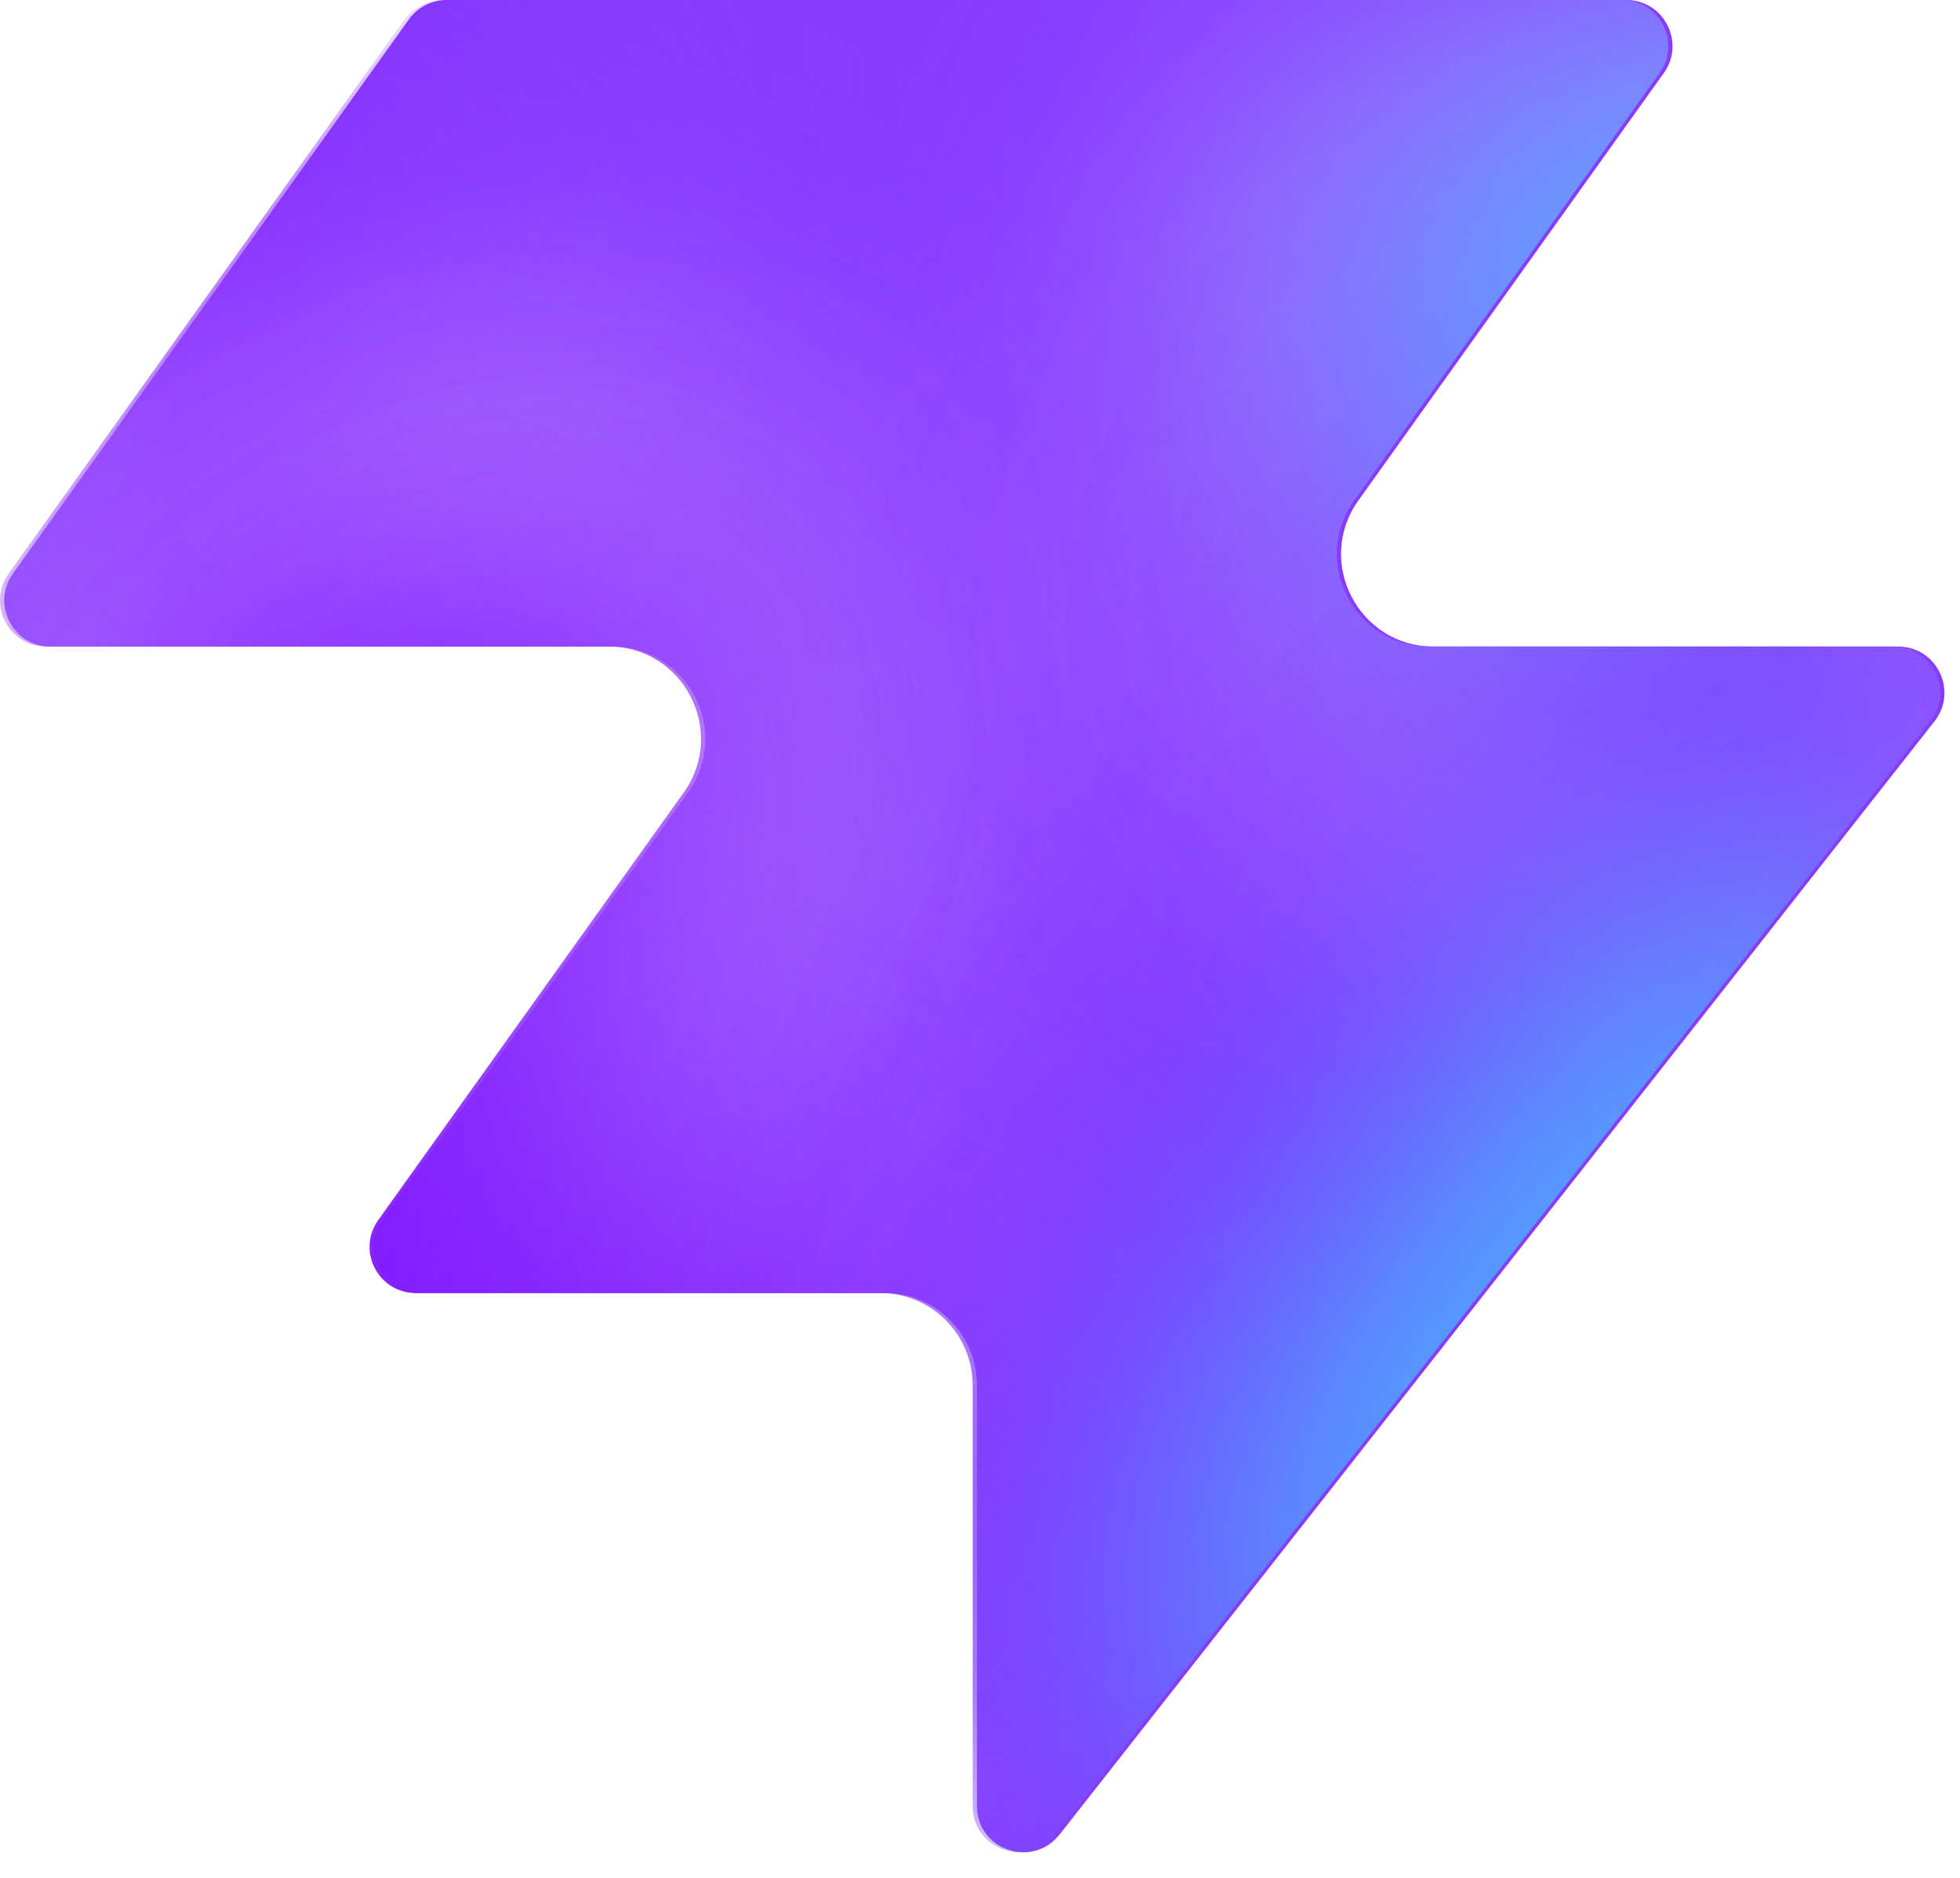
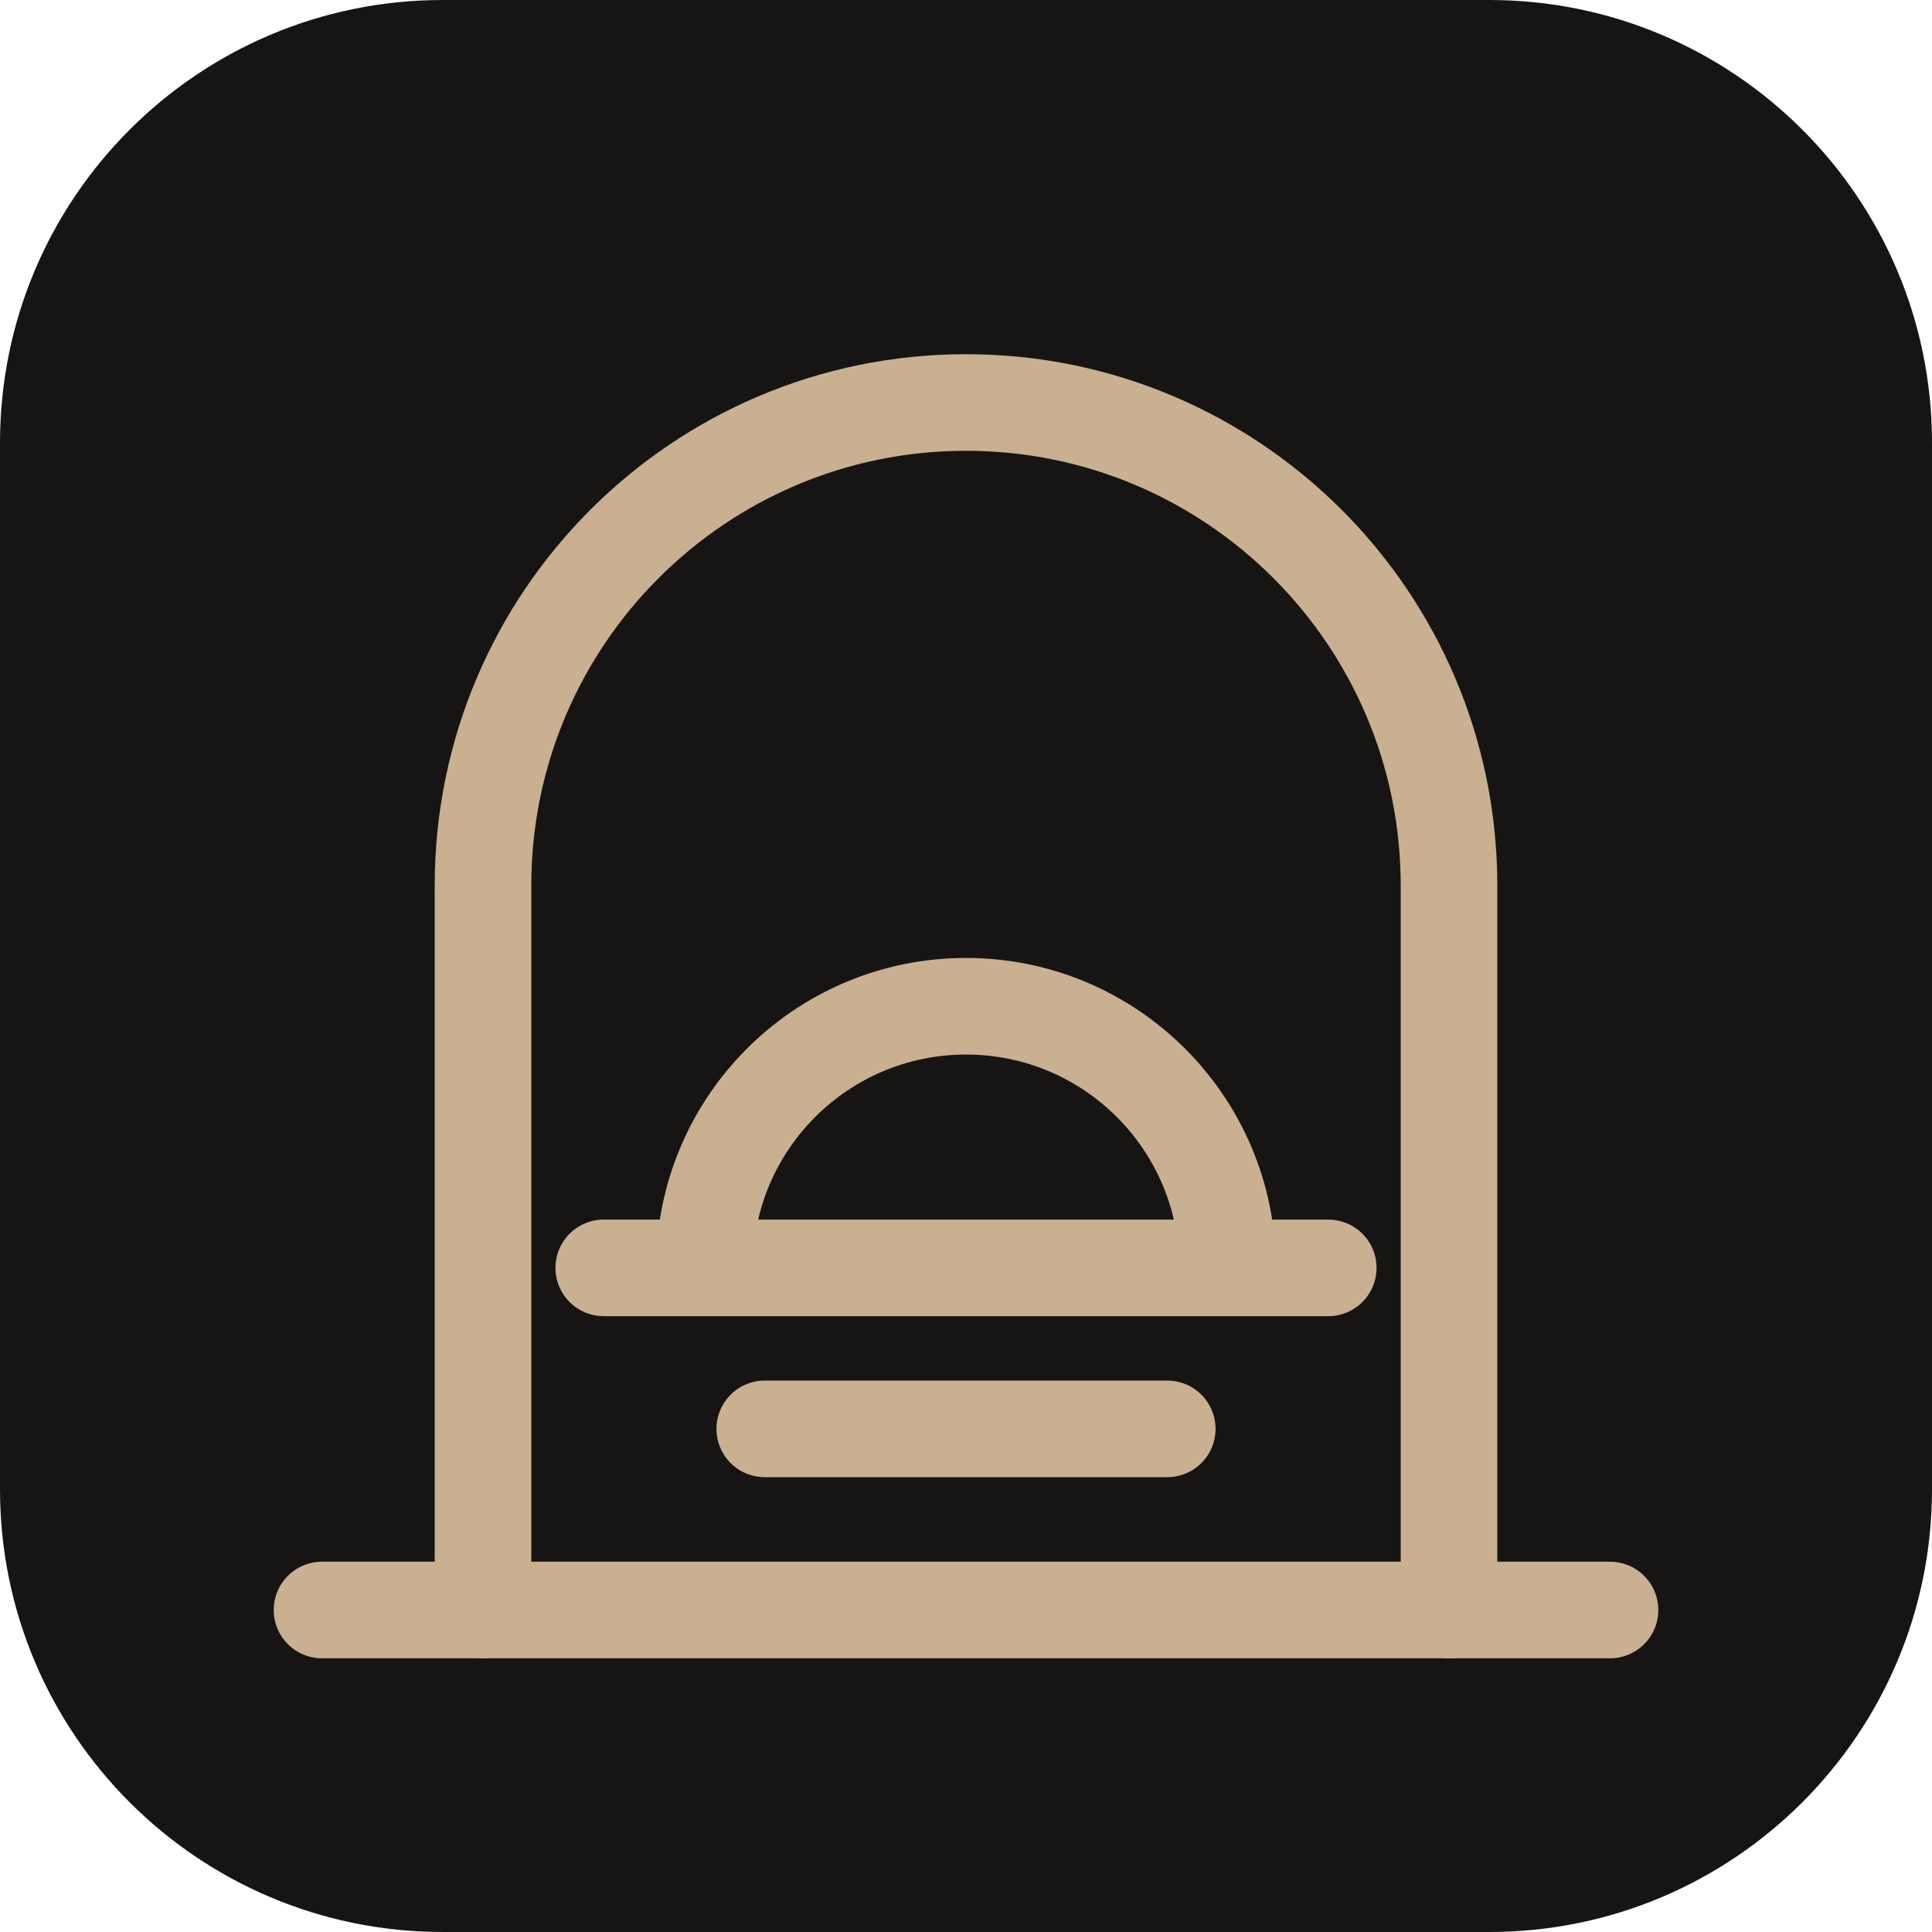
- <svg xmlns="http://www.w3.org/2000/svg" width="48" height="46" fill="none" viewBox="0 0 48 46">
-   <path fill="#863bff" d="M25.946 44.938c-.664.845-2.021.375-2.021-.698V33.937a2.26 2.26 0 0 0-2.262-2.262H10.287c-.92 0-1.456-1.04-.92-1.788l7.48-10.471c1.07-1.497 0-3.578-1.842-3.578H1.237c-.92 0-1.456-1.04-.92-1.788L10.013.474c.214-.297.556-.474.92-.474h28.894c.92 0 1.456 1.04.92 1.788l-7.48 10.471c-1.07 1.498 0 3.579 1.842 3.579h11.377c.943 0 1.473 1.088.89 1.83L25.947 44.94z" style="fill:#863bff;fill:color(display-p3 .525 .23 1);fill-opacity:1" />
-   <mask id="a" width="48" height="46" x="0" y="0" maskUnits="userSpaceOnUse" style="mask-type:alpha">
-     <path fill="#000" d="M25.842 44.938c-.664.844-2.021.375-2.021-.698V33.937a2.26 2.26 0 0 0-2.262-2.262H10.183c-.92 0-1.456-1.04-.92-1.788l7.48-10.471c1.07-1.498 0-3.579-1.842-3.579H1.133c-.92 0-1.456-1.04-.92-1.787L9.91.473c.214-.297.556-.474.92-.474h28.894c.92 0 1.456 1.04.92 1.788l-7.48 10.471c-1.07 1.498 0 3.578 1.842 3.578h11.377c.943 0 1.473 1.088.89 1.832L25.843 44.94z" style="fill:#000;fill-opacity:1" />
-   </mask>
-   <g mask="url(#a)">
-     <g filter="url(#b)">
-       <ellipse cx="5.508" cy="14.704" fill="#ede6ff" rx="5.508" ry="14.704" style="fill:#ede6ff;fill:color(display-p3 .927 .903 1);fill-opacity:1" transform="matrix(.00324 1 1 -.00324 -4.47 31.516)" />
-     </g>
-     <g filter="url(#c)">
-       <ellipse cx="10.399" cy="29.851" fill="#ede6ff" rx="10.399" ry="29.851" style="fill:#ede6ff;fill:color(display-p3 .927 .903 1);fill-opacity:1" transform="matrix(.00324 1 1 -.00324 -39.328 7.883)" />
-     </g>
-     <g filter="url(#d)">
-       <ellipse cx="5.508" cy="30.487" fill="#7e14ff" rx="5.508" ry="30.487" style="fill:#7e14ff;fill:color(display-p3 .492 .077 1);fill-opacity:1" transform="rotate(89.814 -25.913 -14.639)scale(1 -1)" />
-     </g>
-     <g filter="url(#e)">
-       <ellipse cx="5.508" cy="30.599" fill="#7e14ff" rx="5.508" ry="30.599" style="fill:#7e14ff;fill:color(display-p3 .492 .077 1);fill-opacity:1" transform="rotate(89.814 -32.644 -3.334)scale(1 -1)" />
-     </g>
-     <g filter="url(#f)">
-       <ellipse cx="5.508" cy="30.599" fill="#7e14ff" rx="5.508" ry="30.599" style="fill:#7e14ff;fill:color(display-p3 .492 .077 1);fill-opacity:1" transform="matrix(.00324 1 1 -.00324 -34.34 30.47)" />
-     </g>
-     <g filter="url(#g)">
-       <ellipse cx="14.072" cy="22.078" fill="#ede6ff" rx="14.072" ry="22.078" style="fill:#ede6ff;fill:color(display-p3 .927 .903 1);fill-opacity:1" transform="rotate(93.35 24.506 48.493)scale(-1 1)" />
-     </g>
-     <g filter="url(#h)">
-       <ellipse cx="3.47" cy="21.501" fill="#7e14ff" rx="3.47" ry="21.501" style="fill:#7e14ff;fill:color(display-p3 .492 .077 1);fill-opacity:1" transform="rotate(89.009 28.708 47.59)scale(-1 1)" />
-     </g>
-     <g filter="url(#i)">
-       <ellipse cx="3.47" cy="21.501" fill="#7e14ff" rx="3.47" ry="21.501" style="fill:#7e14ff;fill:color(display-p3 .492 .077 1);fill-opacity:1" transform="rotate(89.009 28.708 47.59)scale(-1 1)" />
-     </g>
-     <g filter="url(#j)">
-       <ellipse cx=".387" cy="8.972" fill="#7e14ff" rx="4.407" ry="29.108" style="fill:#7e14ff;fill:color(display-p3 .492 .077 1);fill-opacity:1" transform="rotate(39.51 .387 8.972)" />
-     </g>
-     <g filter="url(#k)">
-       <ellipse cx="47.523" cy="-6.092" fill="#7e14ff" rx="4.407" ry="29.108" style="fill:#7e14ff;fill:color(display-p3 .492 .077 1);fill-opacity:1" transform="rotate(37.892 47.523 -6.092)" />
-     </g>
-     <g filter="url(#l)">
-       <ellipse cx="41.412" cy="6.333" fill="#47bfff" rx="5.971" ry="9.665" style="fill:#47bfff;fill:color(display-p3 .28 .748 1);fill-opacity:1" transform="rotate(37.892 41.412 6.333)" />
-     </g>
-     <g filter="url(#m)">
-       <ellipse cx="-1.879" cy="38.332" fill="#7e14ff" rx="4.407" ry="29.108" style="fill:#7e14ff;fill:color(display-p3 .492 .077 1);fill-opacity:1" transform="rotate(37.892 -1.88 38.332)" />
-     </g>
-     <g filter="url(#n)">
-       <ellipse cx="-1.879" cy="38.332" fill="#7e14ff" rx="4.407" ry="29.108" style="fill:#7e14ff;fill:color(display-p3 .492 .077 1);fill-opacity:1" transform="rotate(37.892 -1.88 38.332)" />
-     </g>
-     <g filter="url(#o)">
-       <ellipse cx="35.651" cy="29.907" fill="#7e14ff" rx="4.407" ry="29.108" style="fill:#7e14ff;fill:color(display-p3 .492 .077 1);fill-opacity:1" transform="rotate(37.892 35.651 29.907)" />
-     </g>
-     <g filter="url(#p)">
-       <ellipse cx="38.418" cy="32.4" fill="#47bfff" rx="5.971" ry="15.297" style="fill:#47bfff;fill:color(display-p3 .28 .748 1);fill-opacity:1" transform="rotate(37.892 38.418 32.4)" />
-     </g>
+ <svg xmlns="http://www.w3.org/2000/svg" viewBox="0 0 48 48">
+   <rect width="48" height="48" rx="11" fill="#171513" />
+   <g fill="none" stroke="#c8b090" stroke-width="2.4" stroke-linecap="round" stroke-linejoin="round">
+     <path d="M12 40V22a12 12 0 0 1 24 0v18" />
+     <path d="M17.5 31.5a6.5 6.5 0 0 1 13 0" />
+     <path d="M15 31.5h18" />
+     <path d="M19 35.5h10" />
+     <path d="M8 40h32" />
  </g>
-   <defs>
-     <filter id="b" width="60.045" height="41.654" x="-19.77" y="16.149" color-interpolation-filters="sRGB" filterUnits="userSpaceOnUse">
-       <feFlood flood-opacity="0" result="BackgroundImageFix" />
-       <feBlend in="SourceGraphic" in2="BackgroundImageFix" result="shape" />
-       <feGaussianBlur result="effect1_foregroundBlur_2002_17158" stdDeviation="7.659" />
-     </filter>
-     <filter id="c" width="90.34" height="51.437" x="-54.613" y="-7.533" color-interpolation-filters="sRGB" filterUnits="userSpaceOnUse">
-       <feFlood flood-opacity="0" result="BackgroundImageFix" />
-       <feBlend in="SourceGraphic" in2="BackgroundImageFix" result="shape" />
-       <feGaussianBlur result="effect1_foregroundBlur_2002_17158" stdDeviation="7.659" />
-     </filter>
-     <filter id="d" width="79.355" height="29.4" x="-49.64" y="2.03" color-interpolation-filters="sRGB" filterUnits="userSpaceOnUse">
-       <feFlood flood-opacity="0" result="BackgroundImageFix" />
-       <feBlend in="SourceGraphic" in2="BackgroundImageFix" result="shape" />
-       <feGaussianBlur result="effect1_foregroundBlur_2002_17158" stdDeviation="4.596" />
-     </filter>
-     <filter id="e" width="79.579" height="29.4" x="-45.045" y="20.029" color-interpolation-filters="sRGB" filterUnits="userSpaceOnUse">
-       <feFlood flood-opacity="0" result="BackgroundImageFix" />
-       <feBlend in="SourceGraphic" in2="BackgroundImageFix" result="shape" />
-       <feGaussianBlur result="effect1_foregroundBlur_2002_17158" stdDeviation="4.596" />
-     </filter>
-     <filter id="f" width="79.579" height="29.4" x="-43.513" y="21.178" color-interpolation-filters="sRGB" filterUnits="userSpaceOnUse">
-       <feFlood flood-opacity="0" result="BackgroundImageFix" />
-       <feBlend in="SourceGraphic" in2="BackgroundImageFix" result="shape" />
-       <feGaussianBlur result="effect1_foregroundBlur_2002_17158" stdDeviation="4.596" />
-     </filter>
-     <filter id="g" width="74.749" height="58.852" x="15.756" y="-17.901" color-interpolation-filters="sRGB" filterUnits="userSpaceOnUse">
-       <feFlood flood-opacity="0" result="BackgroundImageFix" />
-       <feBlend in="SourceGraphic" in2="BackgroundImageFix" result="shape" />
-       <feGaussianBlur result="effect1_foregroundBlur_2002_17158" stdDeviation="7.659" />
-     </filter>
-     <filter id="h" width="61.377" height="25.362" x="23.548" y="2.284" color-interpolation-filters="sRGB" filterUnits="userSpaceOnUse">
-       <feFlood flood-opacity="0" result="BackgroundImageFix" />
-       <feBlend in="SourceGraphic" in2="BackgroundImageFix" result="shape" />
-       <feGaussianBlur result="effect1_foregroundBlur_2002_17158" stdDeviation="4.596" />
-     </filter>
-     <filter id="i" width="61.377" height="25.362" x="23.548" y="2.284" color-interpolation-filters="sRGB" filterUnits="userSpaceOnUse">
-       <feFlood flood-opacity="0" result="BackgroundImageFix" />
-       <feBlend in="SourceGraphic" in2="BackgroundImageFix" result="shape" />
-       <feGaussianBlur result="effect1_foregroundBlur_2002_17158" stdDeviation="4.596" />
-     </filter>
-     <filter id="j" width="56.045" height="63.649" x="-27.636" y="-22.853" color-interpolation-filters="sRGB" filterUnits="userSpaceOnUse">
-       <feFlood flood-opacity="0" result="BackgroundImageFix" />
-       <feBlend in="SourceGraphic" in2="BackgroundImageFix" result="shape" />
-       <feGaussianBlur result="effect1_foregroundBlur_2002_17158" stdDeviation="4.596" />
-     </filter>
-     <filter id="k" width="54.814" height="64.646" x="20.116" y="-38.415" color-interpolation-filters="sRGB" filterUnits="userSpaceOnUse">
-       <feFlood flood-opacity="0" result="BackgroundImageFix" />
-       <feBlend in="SourceGraphic" in2="BackgroundImageFix" result="shape" />
-       <feGaussianBlur result="effect1_foregroundBlur_2002_17158" stdDeviation="4.596" />
-     </filter>
-     <filter id="l" width="33.541" height="35.313" x="24.641" y="-11.323" color-interpolation-filters="sRGB" filterUnits="userSpaceOnUse">
-       <feFlood flood-opacity="0" result="BackgroundImageFix" />
-       <feBlend in="SourceGraphic" in2="BackgroundImageFix" result="shape" />
-       <feGaussianBlur result="effect1_foregroundBlur_2002_17158" stdDeviation="4.596" />
-     </filter>
-     <filter id="m" width="54.814" height="64.646" x="-29.286" y="6.009" color-interpolation-filters="sRGB" filterUnits="userSpaceOnUse">
-       <feFlood flood-opacity="0" result="BackgroundImageFix" />
-       <feBlend in="SourceGraphic" in2="BackgroundImageFix" result="shape" />
-       <feGaussianBlur result="effect1_foregroundBlur_2002_17158" stdDeviation="4.596" />
-     </filter>
-     <filter id="n" width="54.814" height="64.646" x="-29.286" y="6.009" color-interpolation-filters="sRGB" filterUnits="userSpaceOnUse">
-       <feFlood flood-opacity="0" result="BackgroundImageFix" />
-       <feBlend in="SourceGraphic" in2="BackgroundImageFix" result="shape" />
-       <feGaussianBlur result="effect1_foregroundBlur_2002_17158" stdDeviation="4.596" />
-     </filter>
-     <filter id="o" width="54.814" height="64.646" x="8.244" y="-2.416" color-interpolation-filters="sRGB" filterUnits="userSpaceOnUse">
-       <feFlood flood-opacity="0" result="BackgroundImageFix" />
-       <feBlend in="SourceGraphic" in2="BackgroundImageFix" result="shape" />
-       <feGaussianBlur result="effect1_foregroundBlur_2002_17158" stdDeviation="4.596" />
-     </filter>
-     <filter id="p" width="39.409" height="43.623" x="18.713" y="10.588" color-interpolation-filters="sRGB" filterUnits="userSpaceOnUse">
-       <feFlood flood-opacity="0" result="BackgroundImageFix" />
-       <feBlend in="SourceGraphic" in2="BackgroundImageFix" result="shape" />
-       <feGaussianBlur result="effect1_foregroundBlur_2002_17158" stdDeviation="4.596" />
-     </filter>
-   </defs>
</svg>
